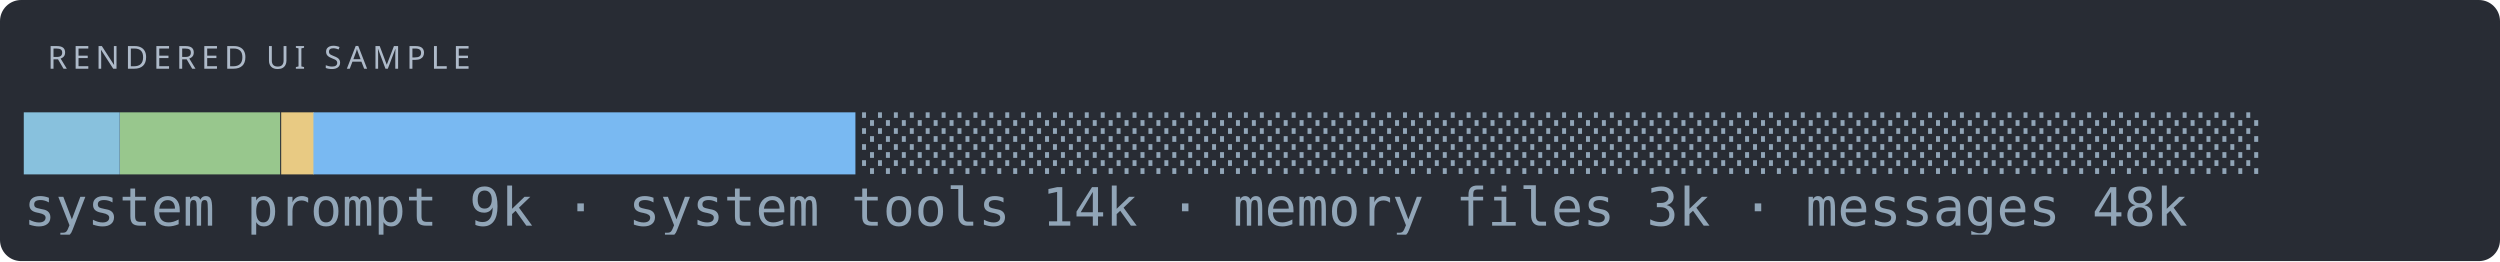
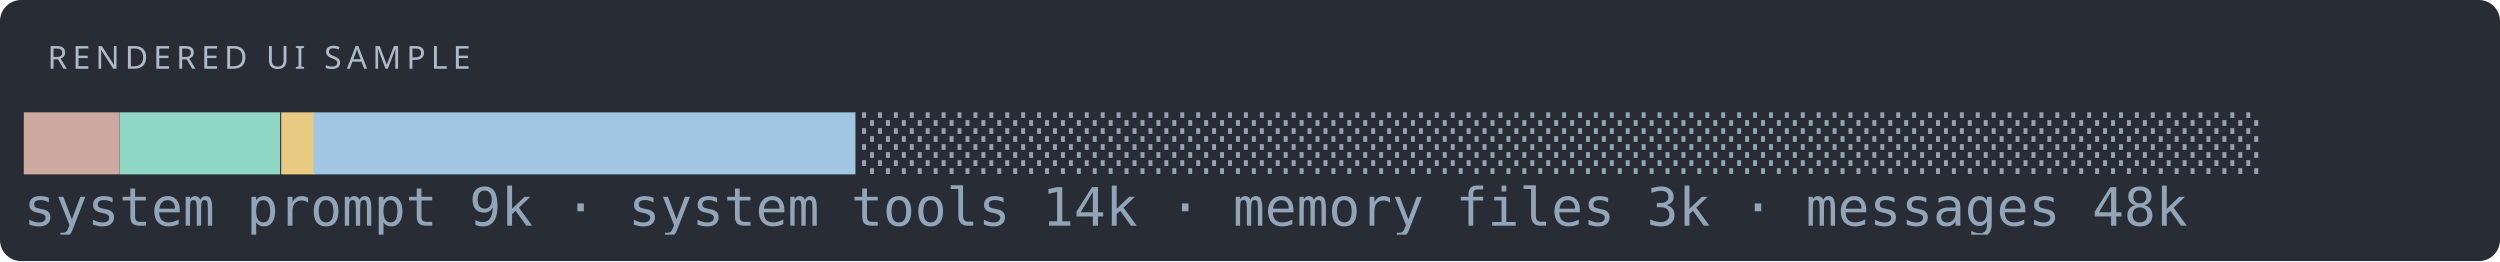
<svg xmlns="http://www.w3.org/2000/svg" viewBox="0 0 946 98.8">
  <style>
.plugins-meter-matrix {font-family:monospace;font-size:20px;line-height:24.4px}
- .plugins-meter-r1 { fill: #88c1dd }
- .plugins-meter-r2 { fill: #98c78d }
+ .plugins-meter-r1 { fill: #cda9a1 }
+ .plugins-meter-r2 { fill: #8fd8c5 }
.plugins-meter-r3 { fill: #e8ca83 }
- .plugins-meter-r4 { fill: #79b9f2 }
+ .plugins-meter-r4 { fill: #a0c6e3 }
.plugins-meter-r5 { fill: #91a5b7 }
.plugins-meter-r6 { fill: #abb2bf }
</style>
  <defs>
    <clipPath id="plugins-meter-clip-terminal">
      <rect width="926.2" height="47.8" />
    </clipPath>
    <clipPath id="plugins-meter-line-0">
      <rect x="0" y="1.5" width="927.2" height="24.65" />
    </clipPath>
  </defs>
  <rect width="946" height="98.8" rx="8" fill="#282c34" />
  <text x="18" y="26" fill="#aebac9" font-family="sans-serif" font-size="12" letter-spacing="2">RENDERED UI SAMPLE</text>
  <g transform="translate(9, 41)" clip-path="url(#plugins-meter-clip-terminal)">
    <g class="plugins-meter-matrix">
      <text class="plugins-meter-r1" x="0" y="20" textLength="36.6" clip-path="url(#plugins-meter-line-0)">███</text>
      <text class="plugins-meter-r2" x="36.6" y="20" textLength="61" clip-path="url(#plugins-meter-line-0)">█████</text>
      <text class="plugins-meter-r3" x="97.6" y="20" textLength="12.2" clip-path="url(#plugins-meter-line-0)">█</text>
      <text class="plugins-meter-r4" x="109.8" y="20" textLength="207.4" clip-path="url(#plugins-meter-line-0)">█████████████████</text>
      <text class="plugins-meter-r5" x="317.2" y="20" textLength="536.8" clip-path="url(#plugins-meter-line-0)">░░░░░░░░░░░░░░░░░░░░░░░░░░░░░░░░░░░░░░░░░░░░</text>
      <text class="plugins-meter-r6" x="927.2" y="20" textLength="12.2" clip-path="url(#plugins-meter-line-0)">
</text>
      <text class="plugins-meter-r5" x="0" y="44.4" textLength="829.6" clip-path="url(#plugins-meter-line-1)">system prompt 9k · system tools 14k · memory files 3k · messages 48k</text>
      <text class="plugins-meter-r6" x="927.2" y="44.4" textLength="12.2" clip-path="url(#plugins-meter-line-1)">
</text>
    </g>
  </g>
</svg>
